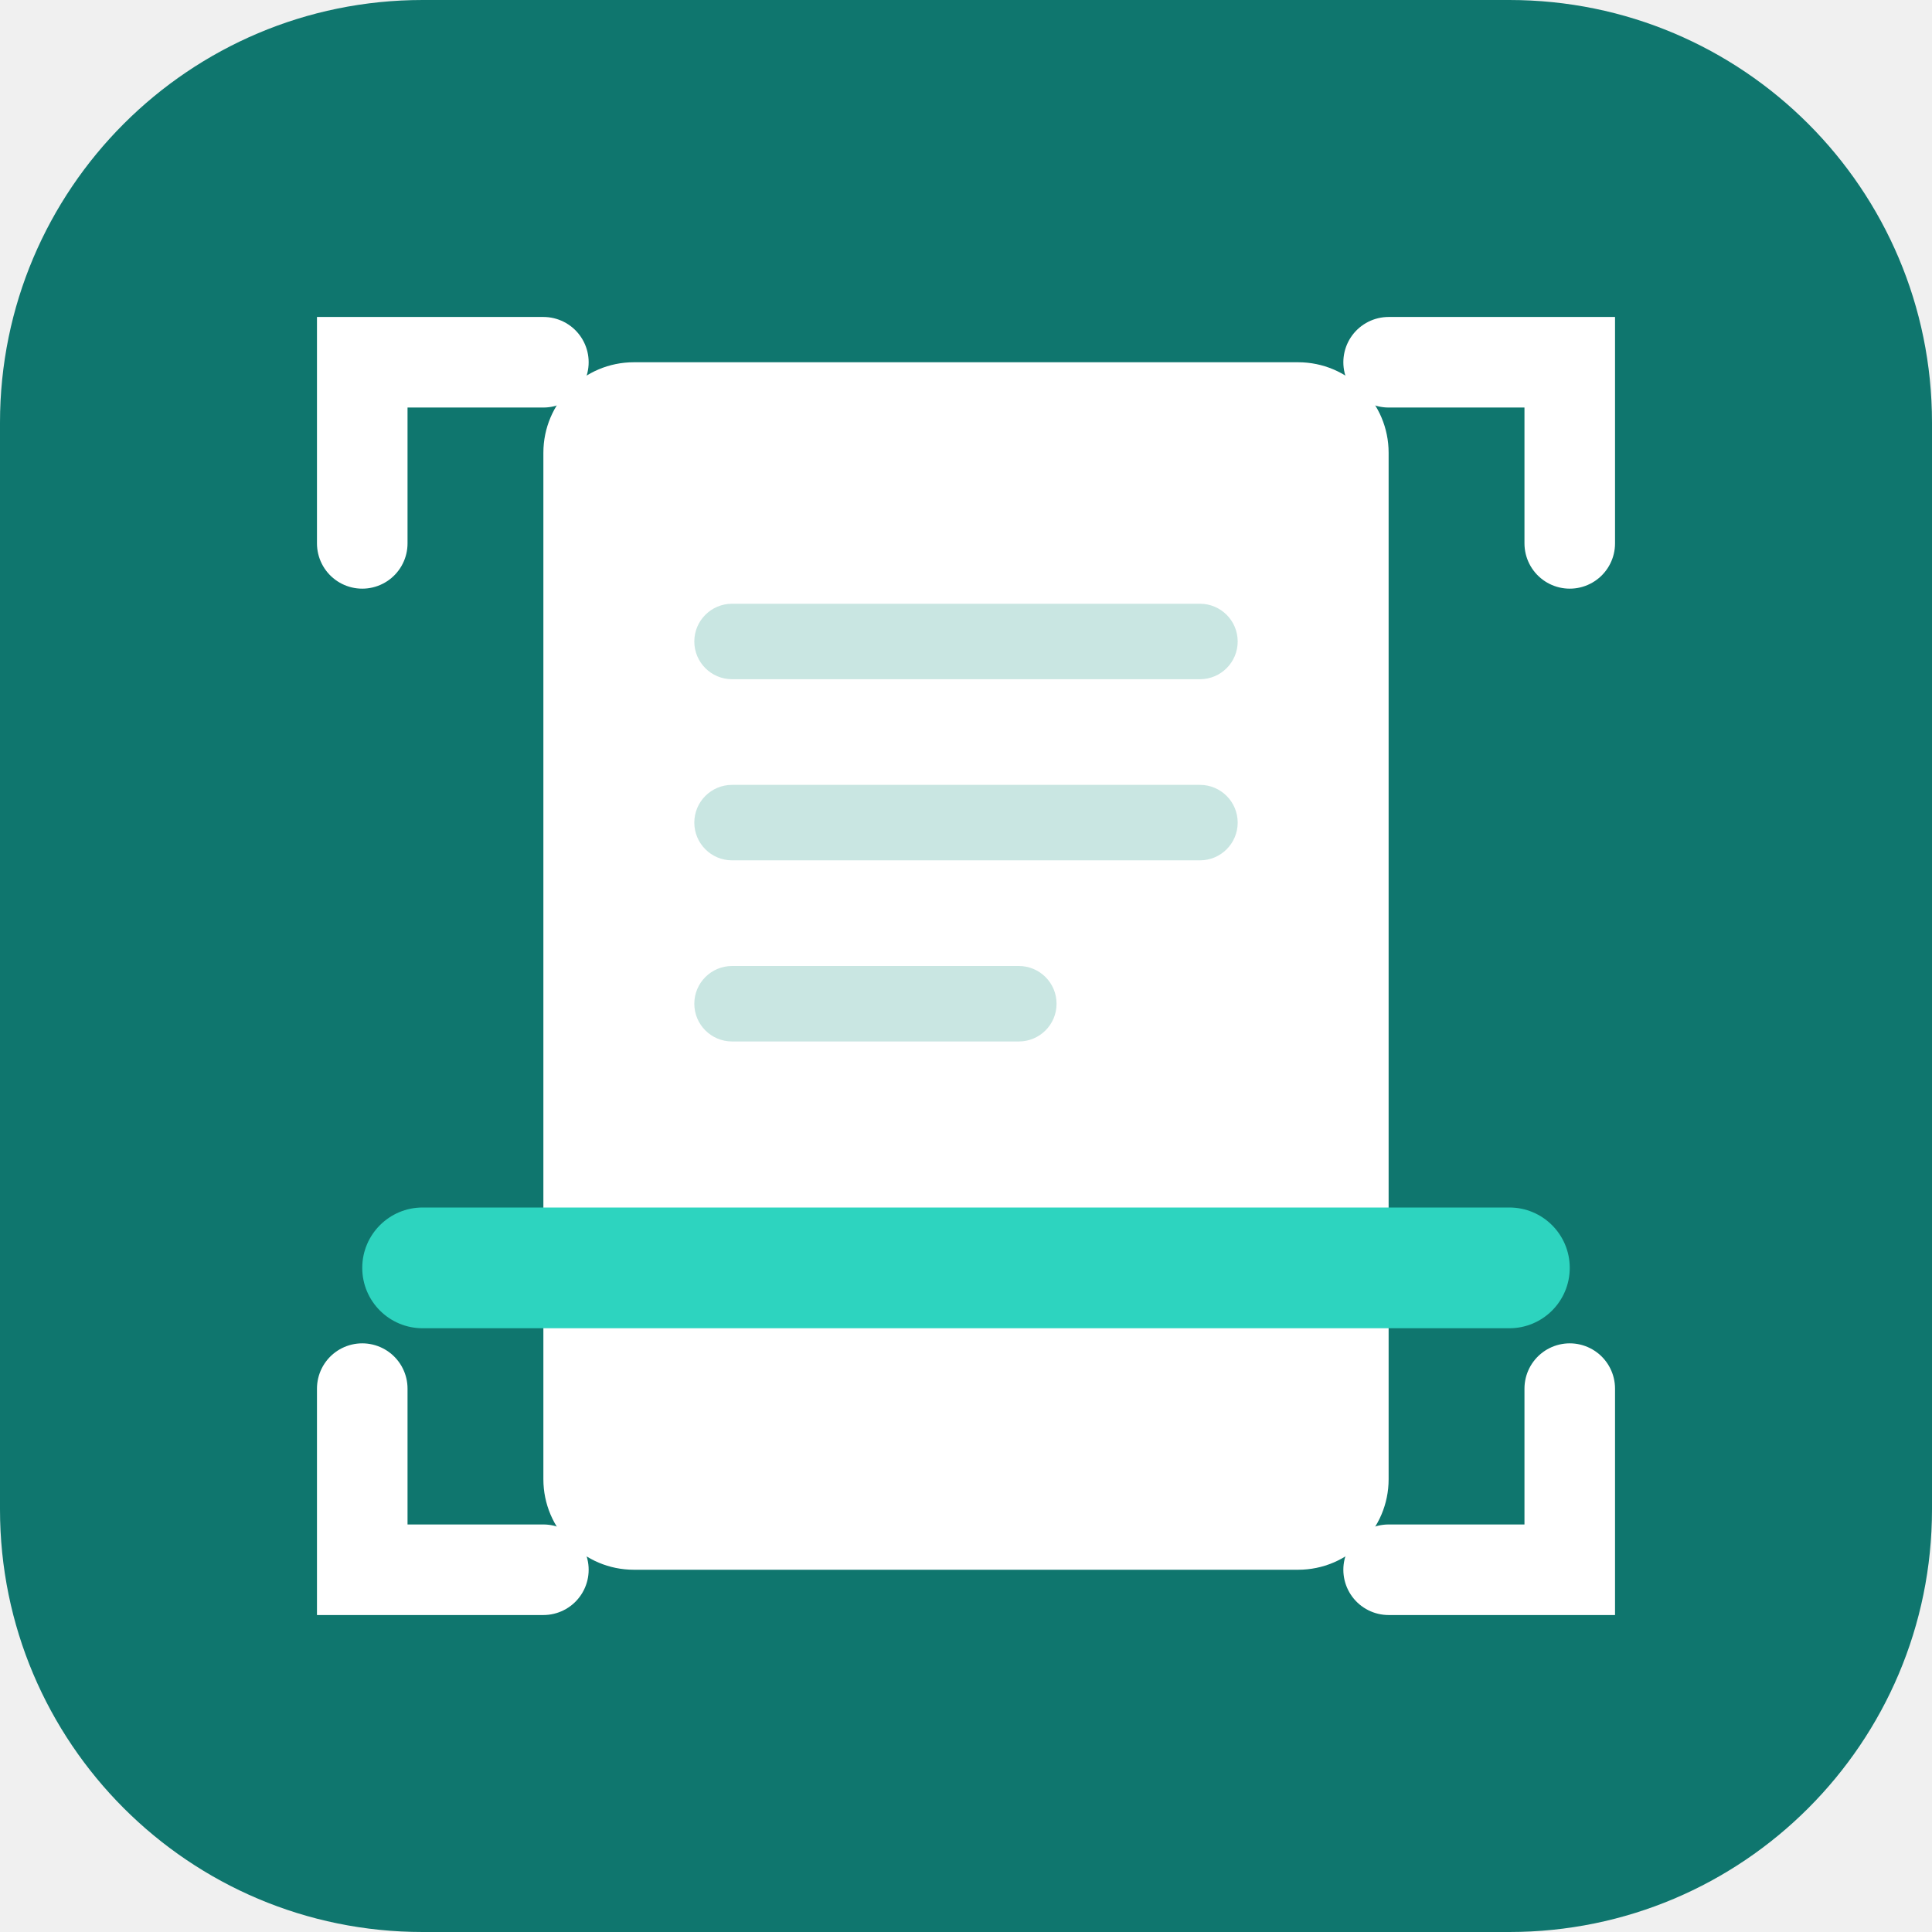
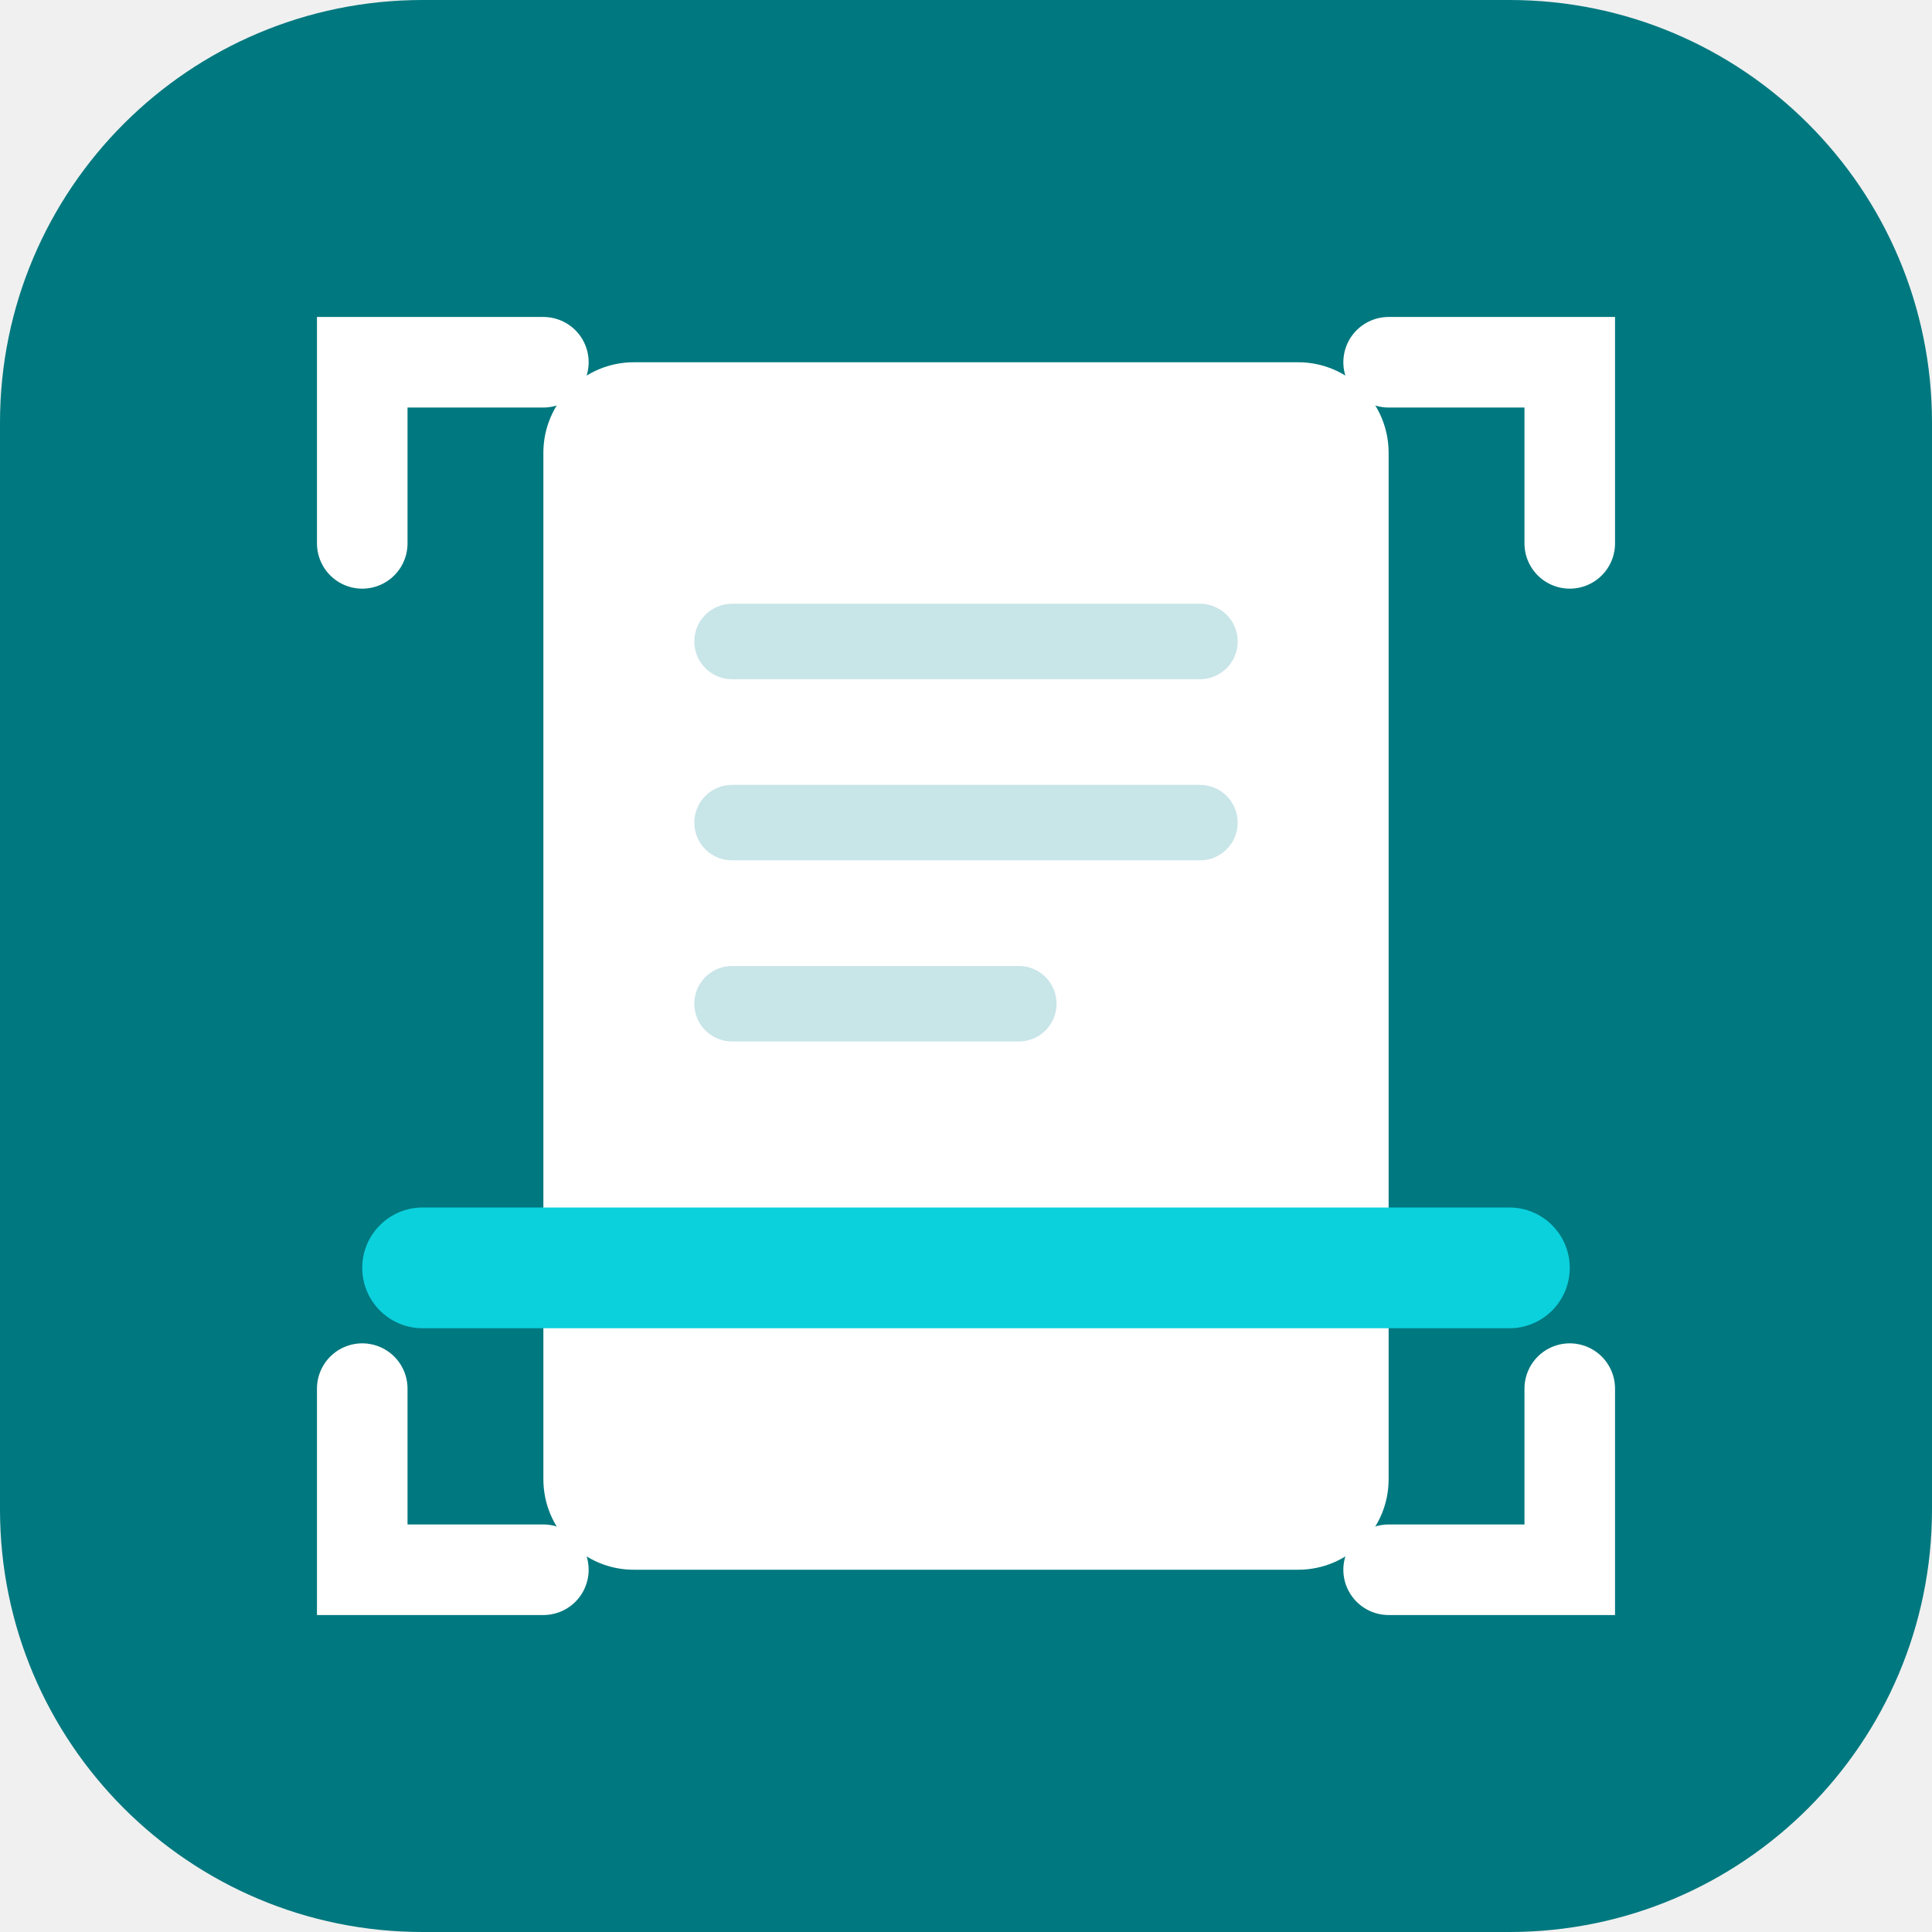
<svg xmlns="http://www.w3.org/2000/svg" viewBox="0 0 64 64">
-   <rect width="64" height="64" rx="14" fill="#0f766e" />
+   <rect width="64" height="64" rx="14" fill="#00787f" />
  <rect x="18" y="12" width="28" height="40" rx="3" fill="#ffffff" />
-   <rect x="23" y="20" width="18" height="2.5" rx="1.25" fill="#c9e6e2" />
-   <rect x="23" y="26" width="18" height="2.5" rx="1.25" fill="#c9e6e2" />
-   <rect x="23" y="32" width="12" height="2.5" rx="1.25" fill="#c9e6e2" />
-   <rect x="12" y="40" width="40" height="4" rx="2" fill="#2dd4bf" />
+   <rect x="23" y="20" width="18" height="2.5" rx="1.25" fill="#c8e5e8" />
+   <rect x="23" y="26" width="18" height="2.5" rx="1.25" fill="#c8e5e8" />
+   <rect x="23" y="32" width="12" height="2.5" rx="1.25" fill="#c8e5e8" />
+   <rect x="12" y="40" width="40" height="4" rx="2" fill="#0bd1dd" />
  <path d="M12 18 V12 H18 M46 12 H52 V18 M52 46 V52 H46 M18 52 H12 V46" fill="none" stroke="#ffffff" stroke-width="3" stroke-linecap="round" />
</svg>
